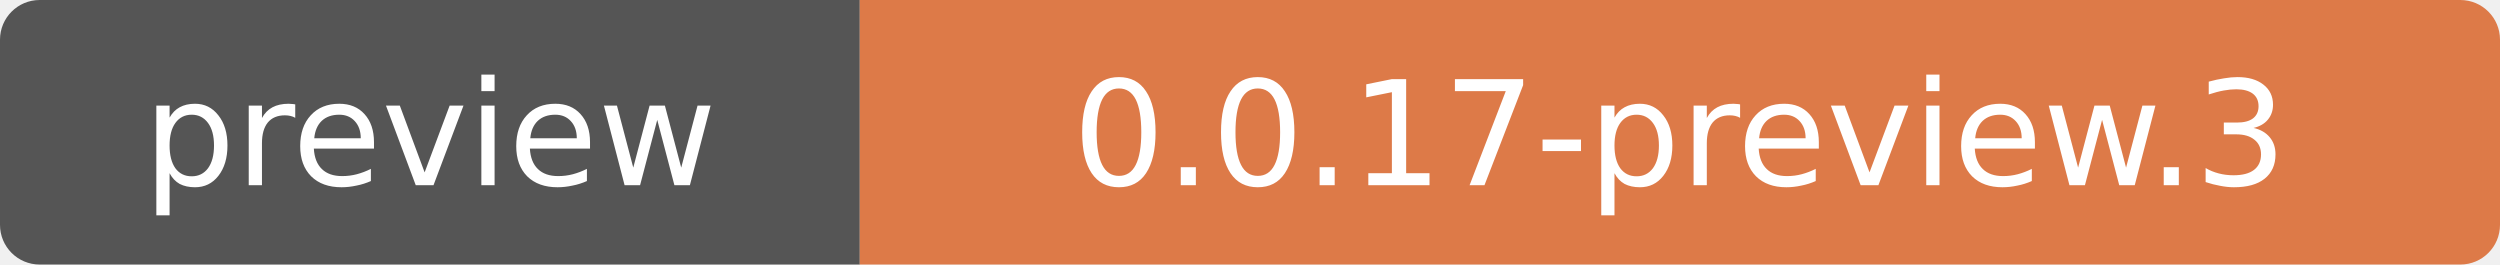
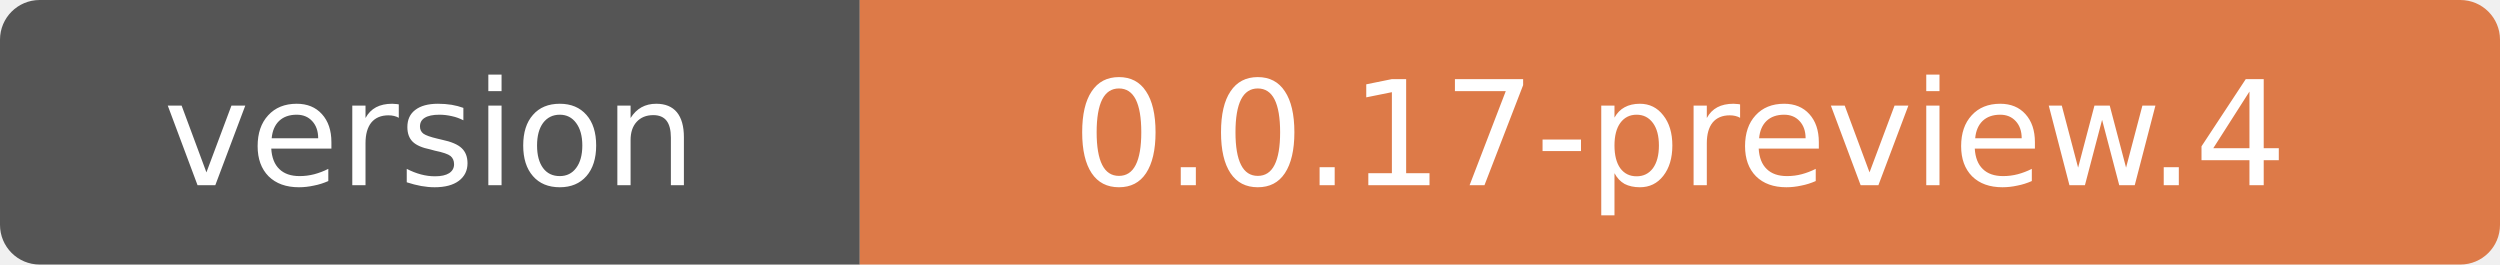
- <svg xmlns="http://www.w3.org/2000/svg" width="189" height="20" role="img" aria-label="preview: 0.0.17-preview.3">
+ <svg xmlns="http://www.w3.org/2000/svg" width="189" height="20" role="img" aria-label="version: 0.0.17-preview.4">
  <clipPath id="r">
    <rect width="189" height="20" rx="3" fill="#fff" />
  </clipPath>
  <g clip-path="url(#r)">
    <path fill="#555" d="M0 0h65v20H0z" />
    <path fill="#dd7a48" d="M65 0h124v20H65z" />
  </g>
  <g fill="#fff" font-family="Verdana,Geneva,DejaVu Sans,sans-serif" font-size="11" text-anchor="middle">
-     <text x="32.5" y="14">preview</text>
-     <text x="127.0" y="14">0.0.17-preview.3</text>
+     <text x="32.5" y="14">version</text>
+     <text x="127.0" y="14">0.0.17-preview.4</text>
  </g>
</svg>
